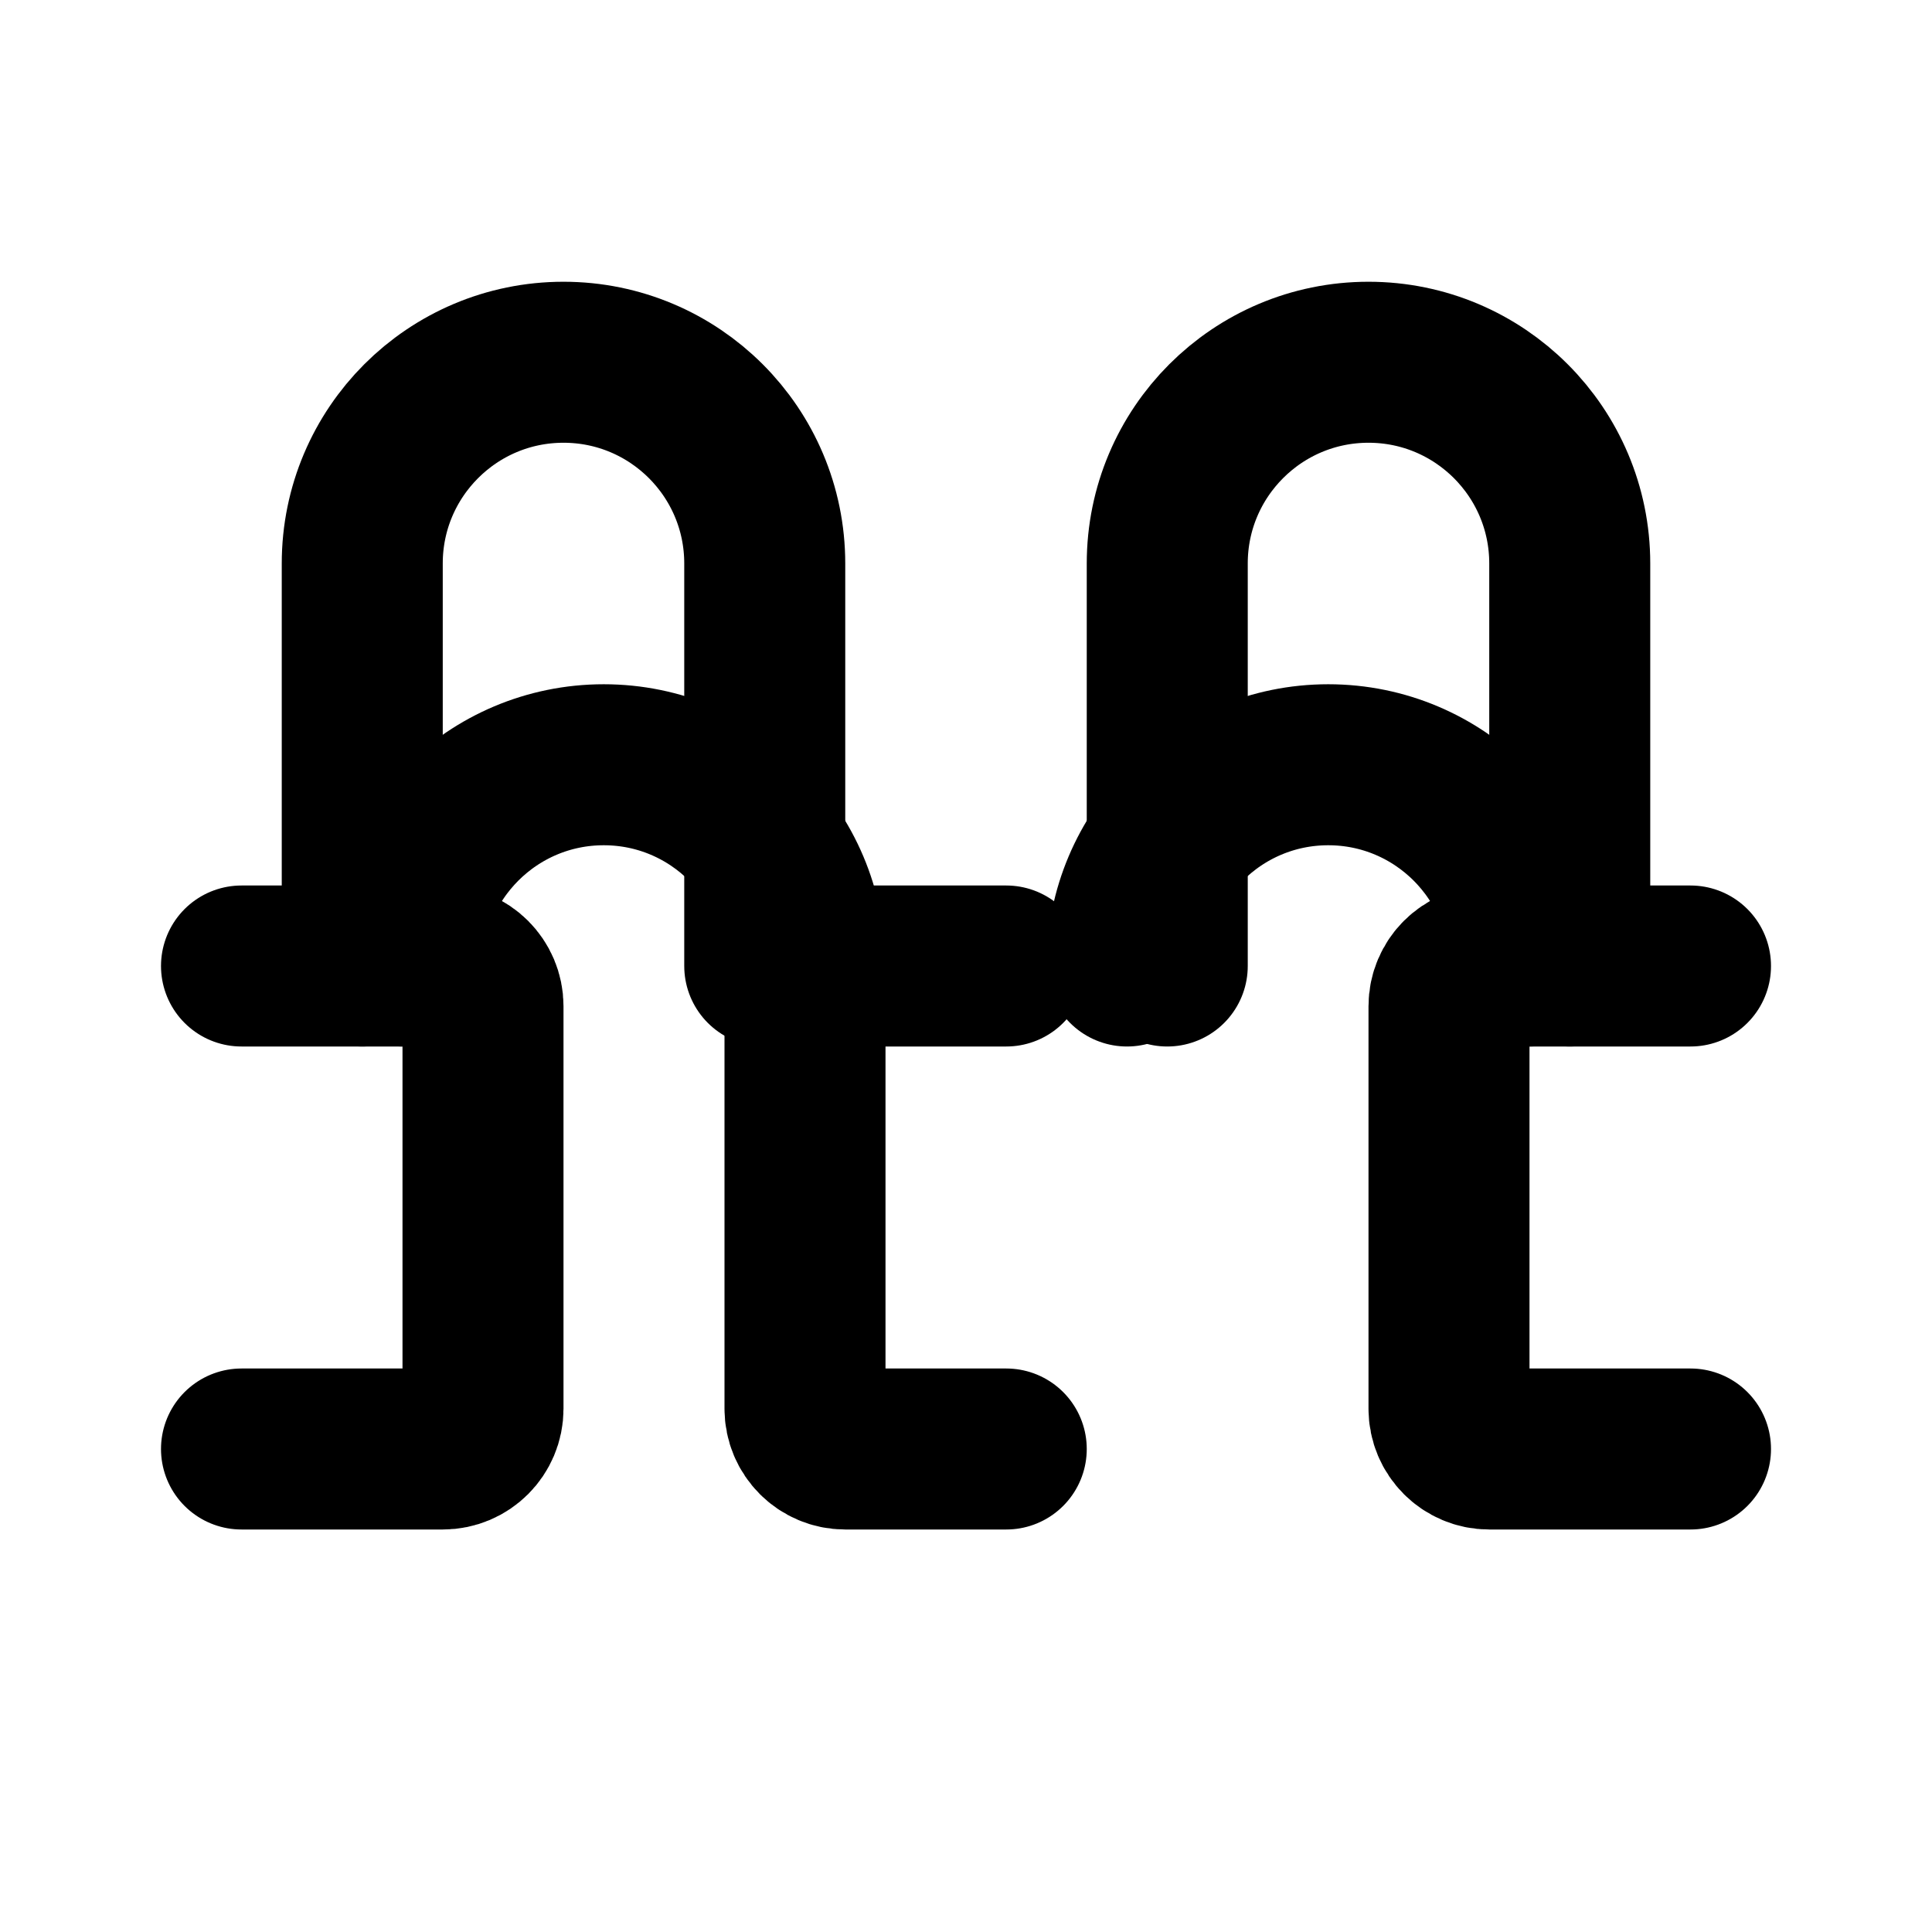
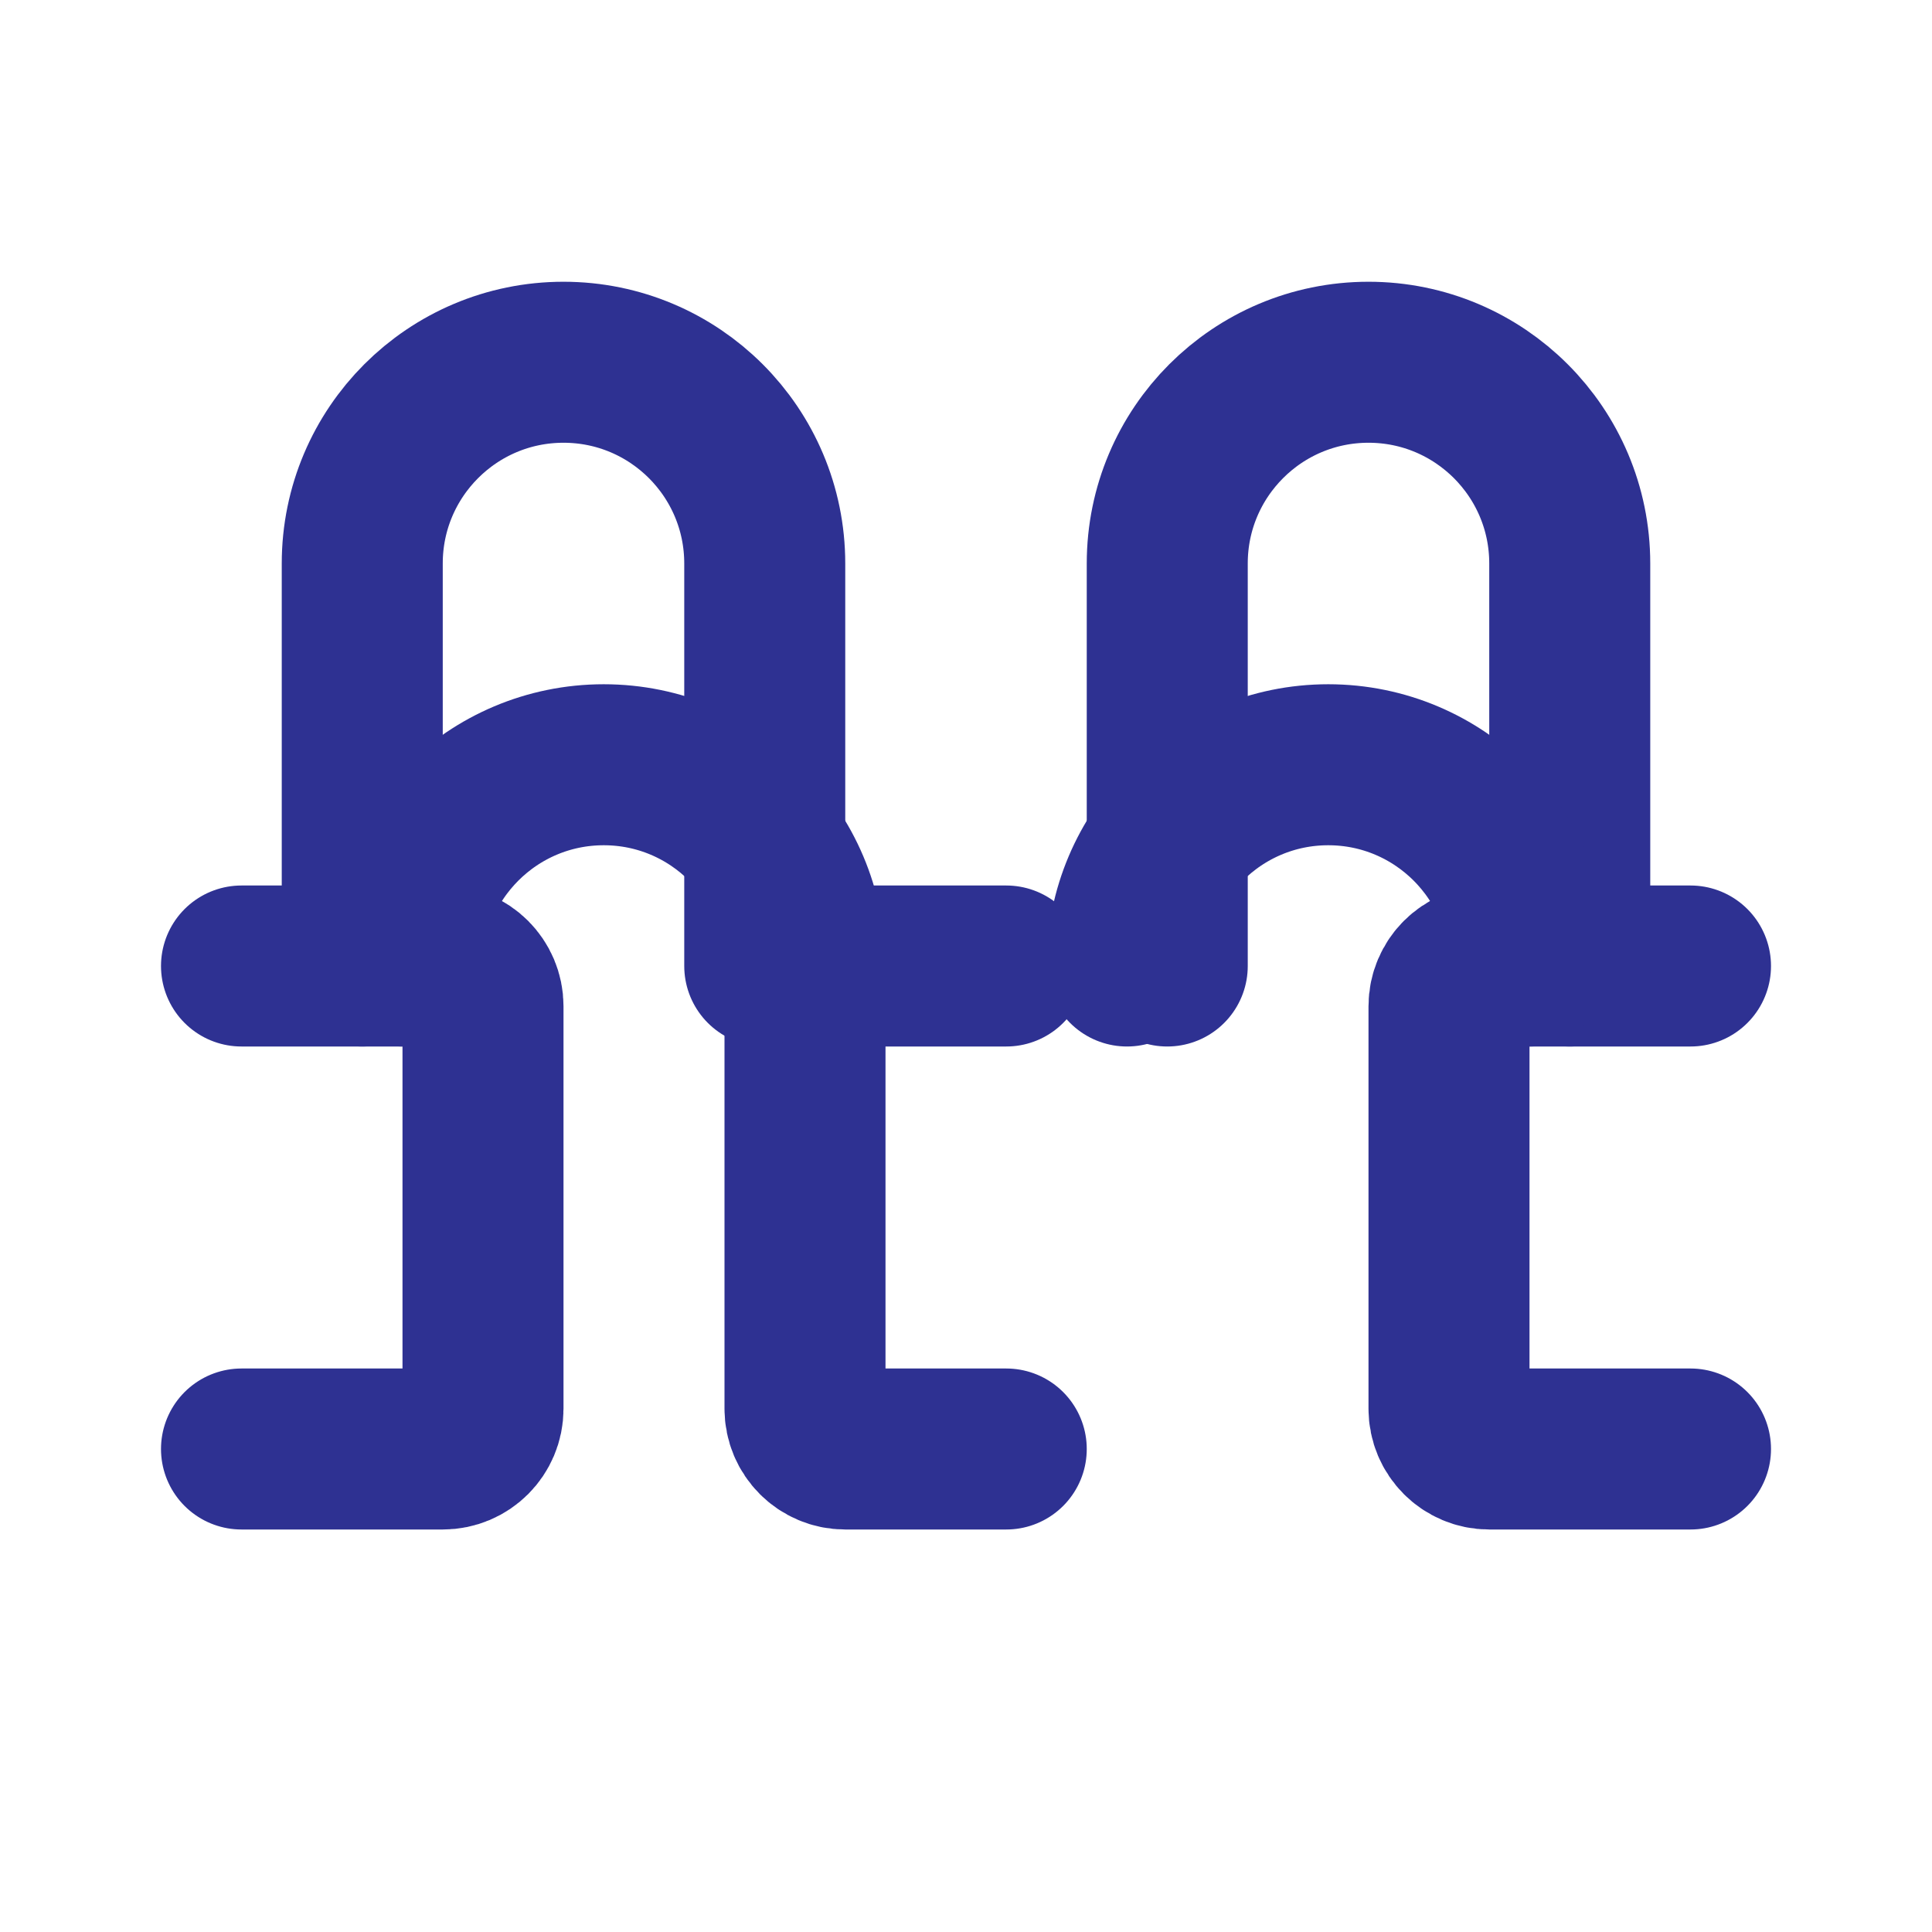
- <svg xmlns="http://www.w3.org/2000/svg" viewBox="0 0 24 24" fill="none" stroke="currentColor" stroke-width="2" stroke-linecap="round" stroke-linejoin="round">
+ <svg xmlns="http://www.w3.org/2000/svg" viewBox="0 0 24 24" fill="none" stroke="#2E3192" stroke-width="2" stroke-linecap="round" stroke-linejoin="round">
  <path d="M3 12h2.5a.5.5 0 0 1 .5.5v5a.5.5 0 0 1-.5.5H3" />
  <path d="M12.5 12h-2a.5.5 0 0 0-.5.5v5a.5.5 0 0 0 .5.5h2" />
  <path d="M21 12h-2.5a.5.5 0 0 0-.5.5v5a.5.5 0 0 0 .5.5H21" />
  <path d="M4.5 12V7a2.5 2.5 0 0 1 5 0v5" />
  <path d="M14.5 12V7a2.5 2.5 0 0 1 5 0v5" />
  <path d="M19 12a2.5 2.5 0 0 0-5 0" />
  <path d="M5 12a2.5 2.5 0 0 1 5 0" />
</svg>
